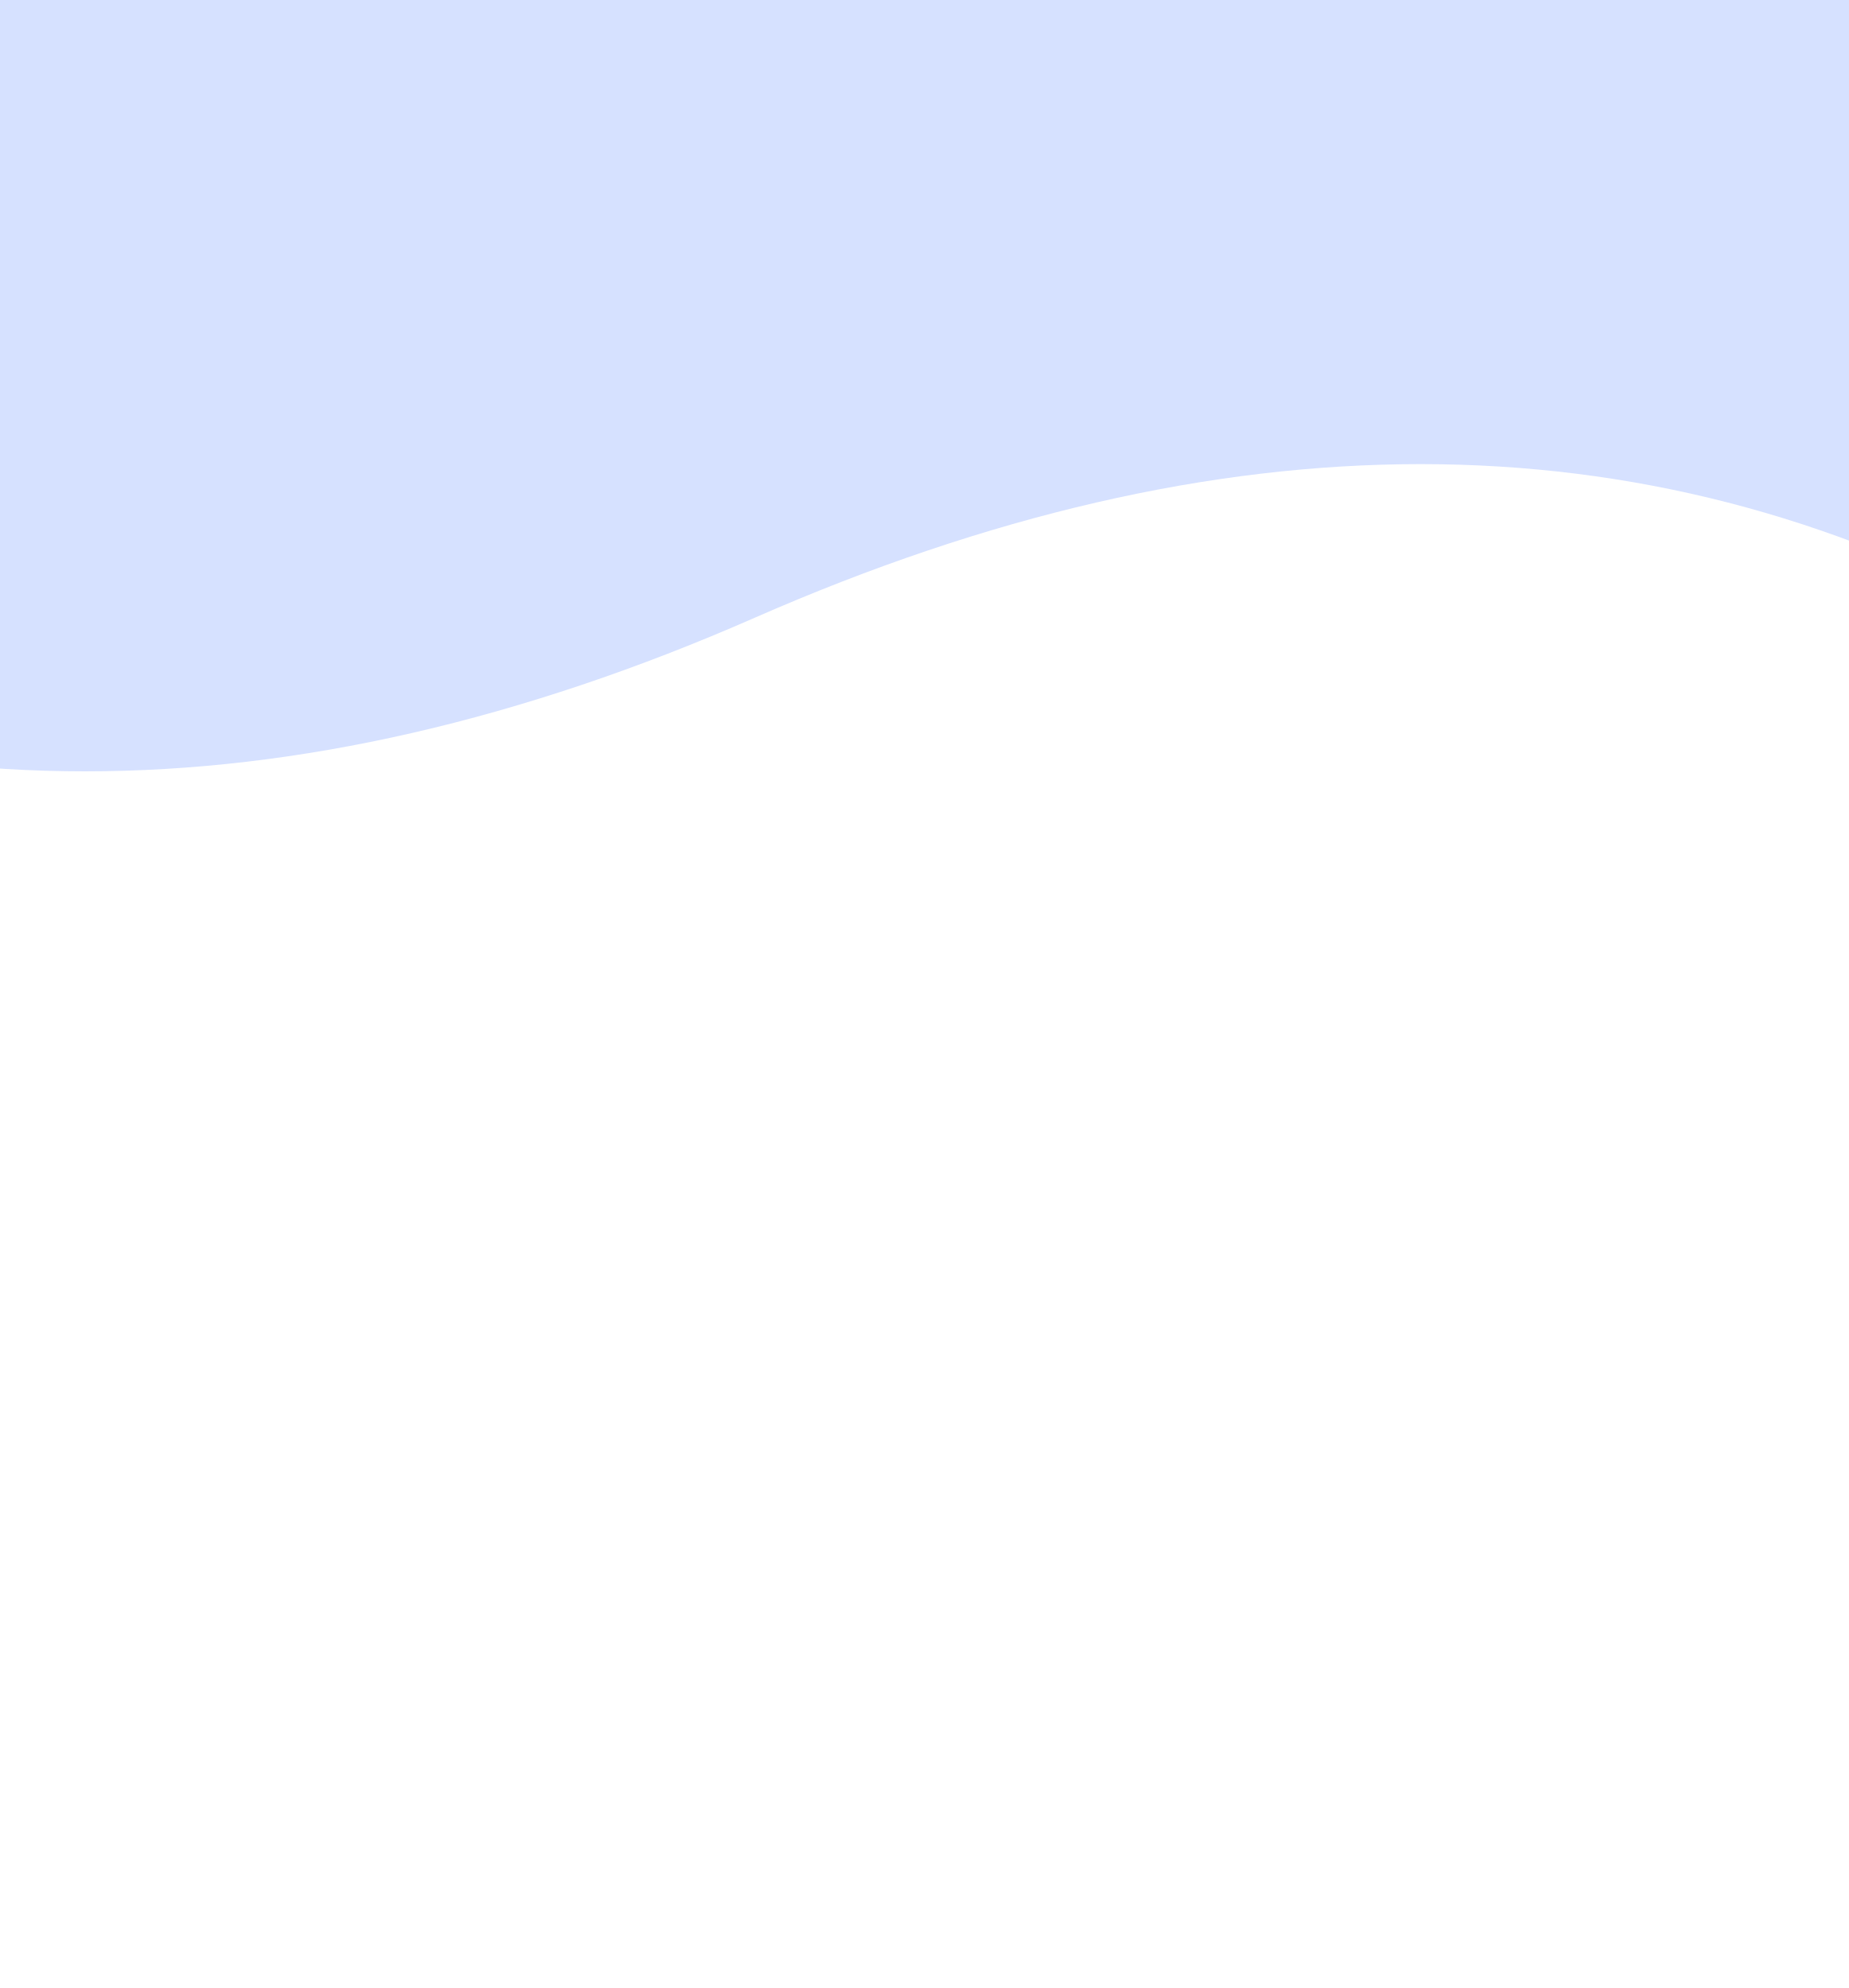
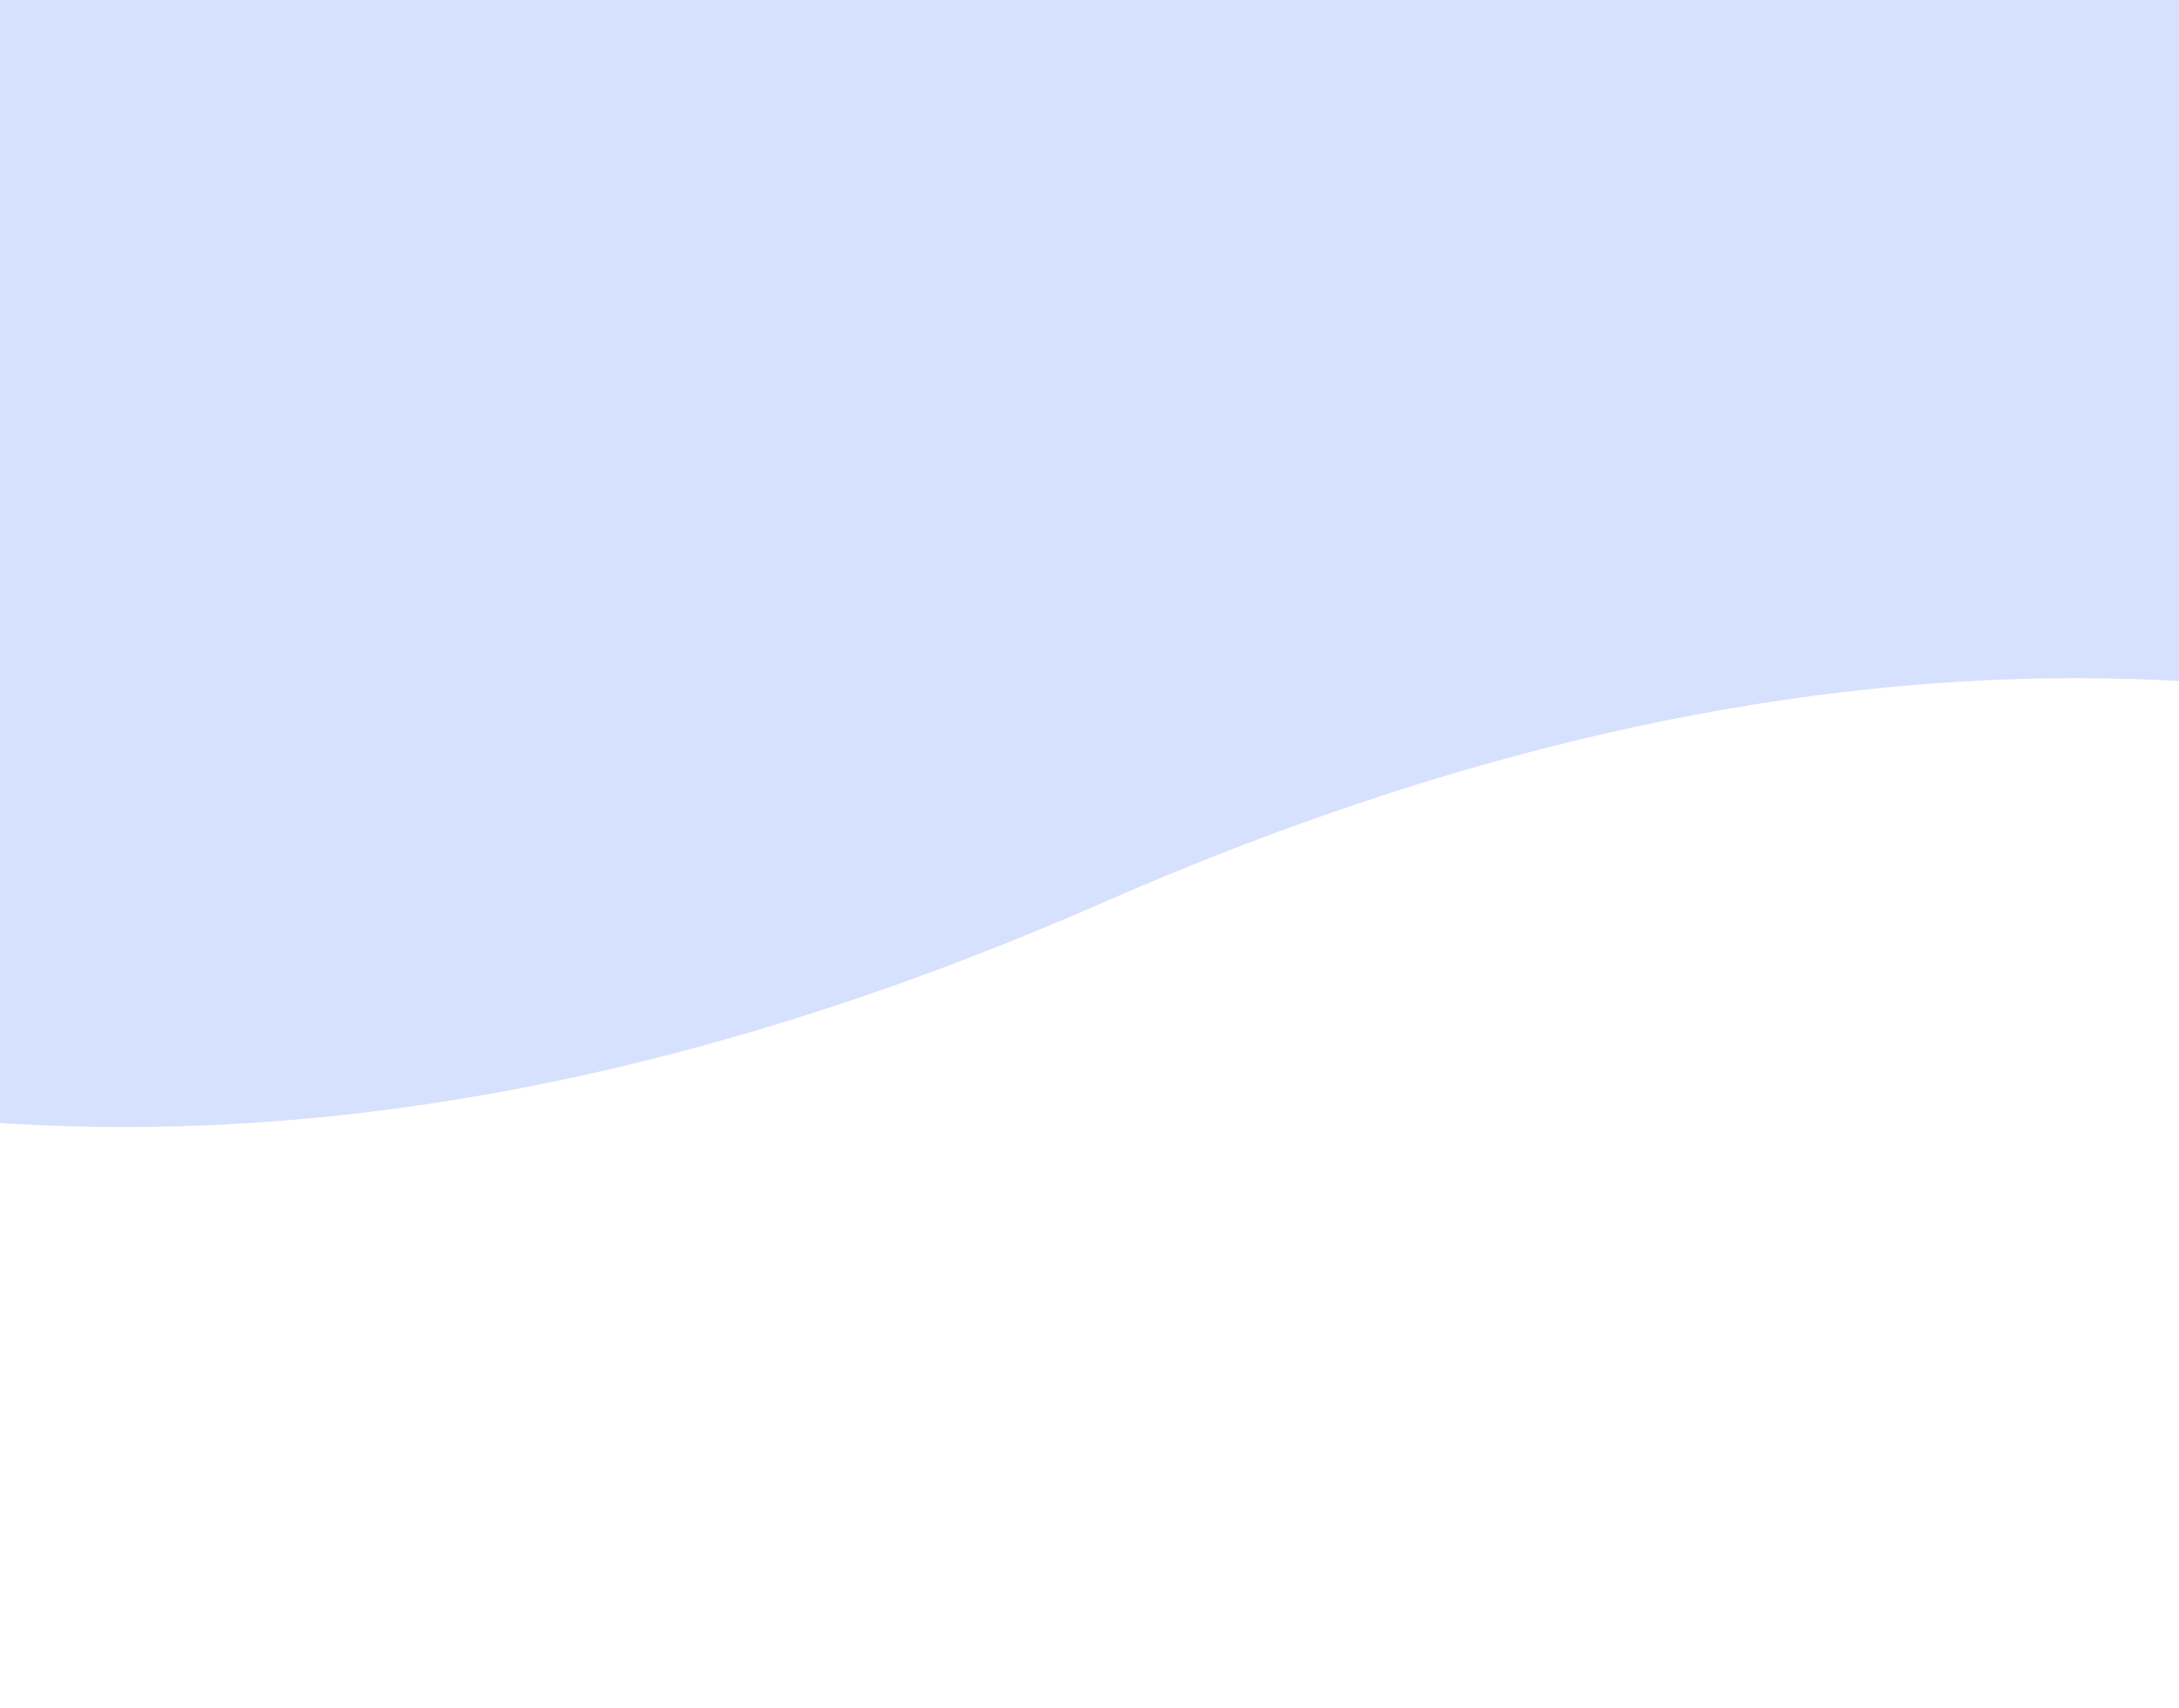
- <svg xmlns="http://www.w3.org/2000/svg" width="465" height="500">
+ <svg xmlns="http://www.w3.org/2000/svg" width="375" height="294">
  <path fill="#D6E1FF" fill-rule="evenodd" d="M-131.808 155.366c97.026 51.512 204.233 51.512 321.62 0 117.388-51.512 223.27-51.512 317.648 0V0h-639.268v155.366z" />
</svg>
